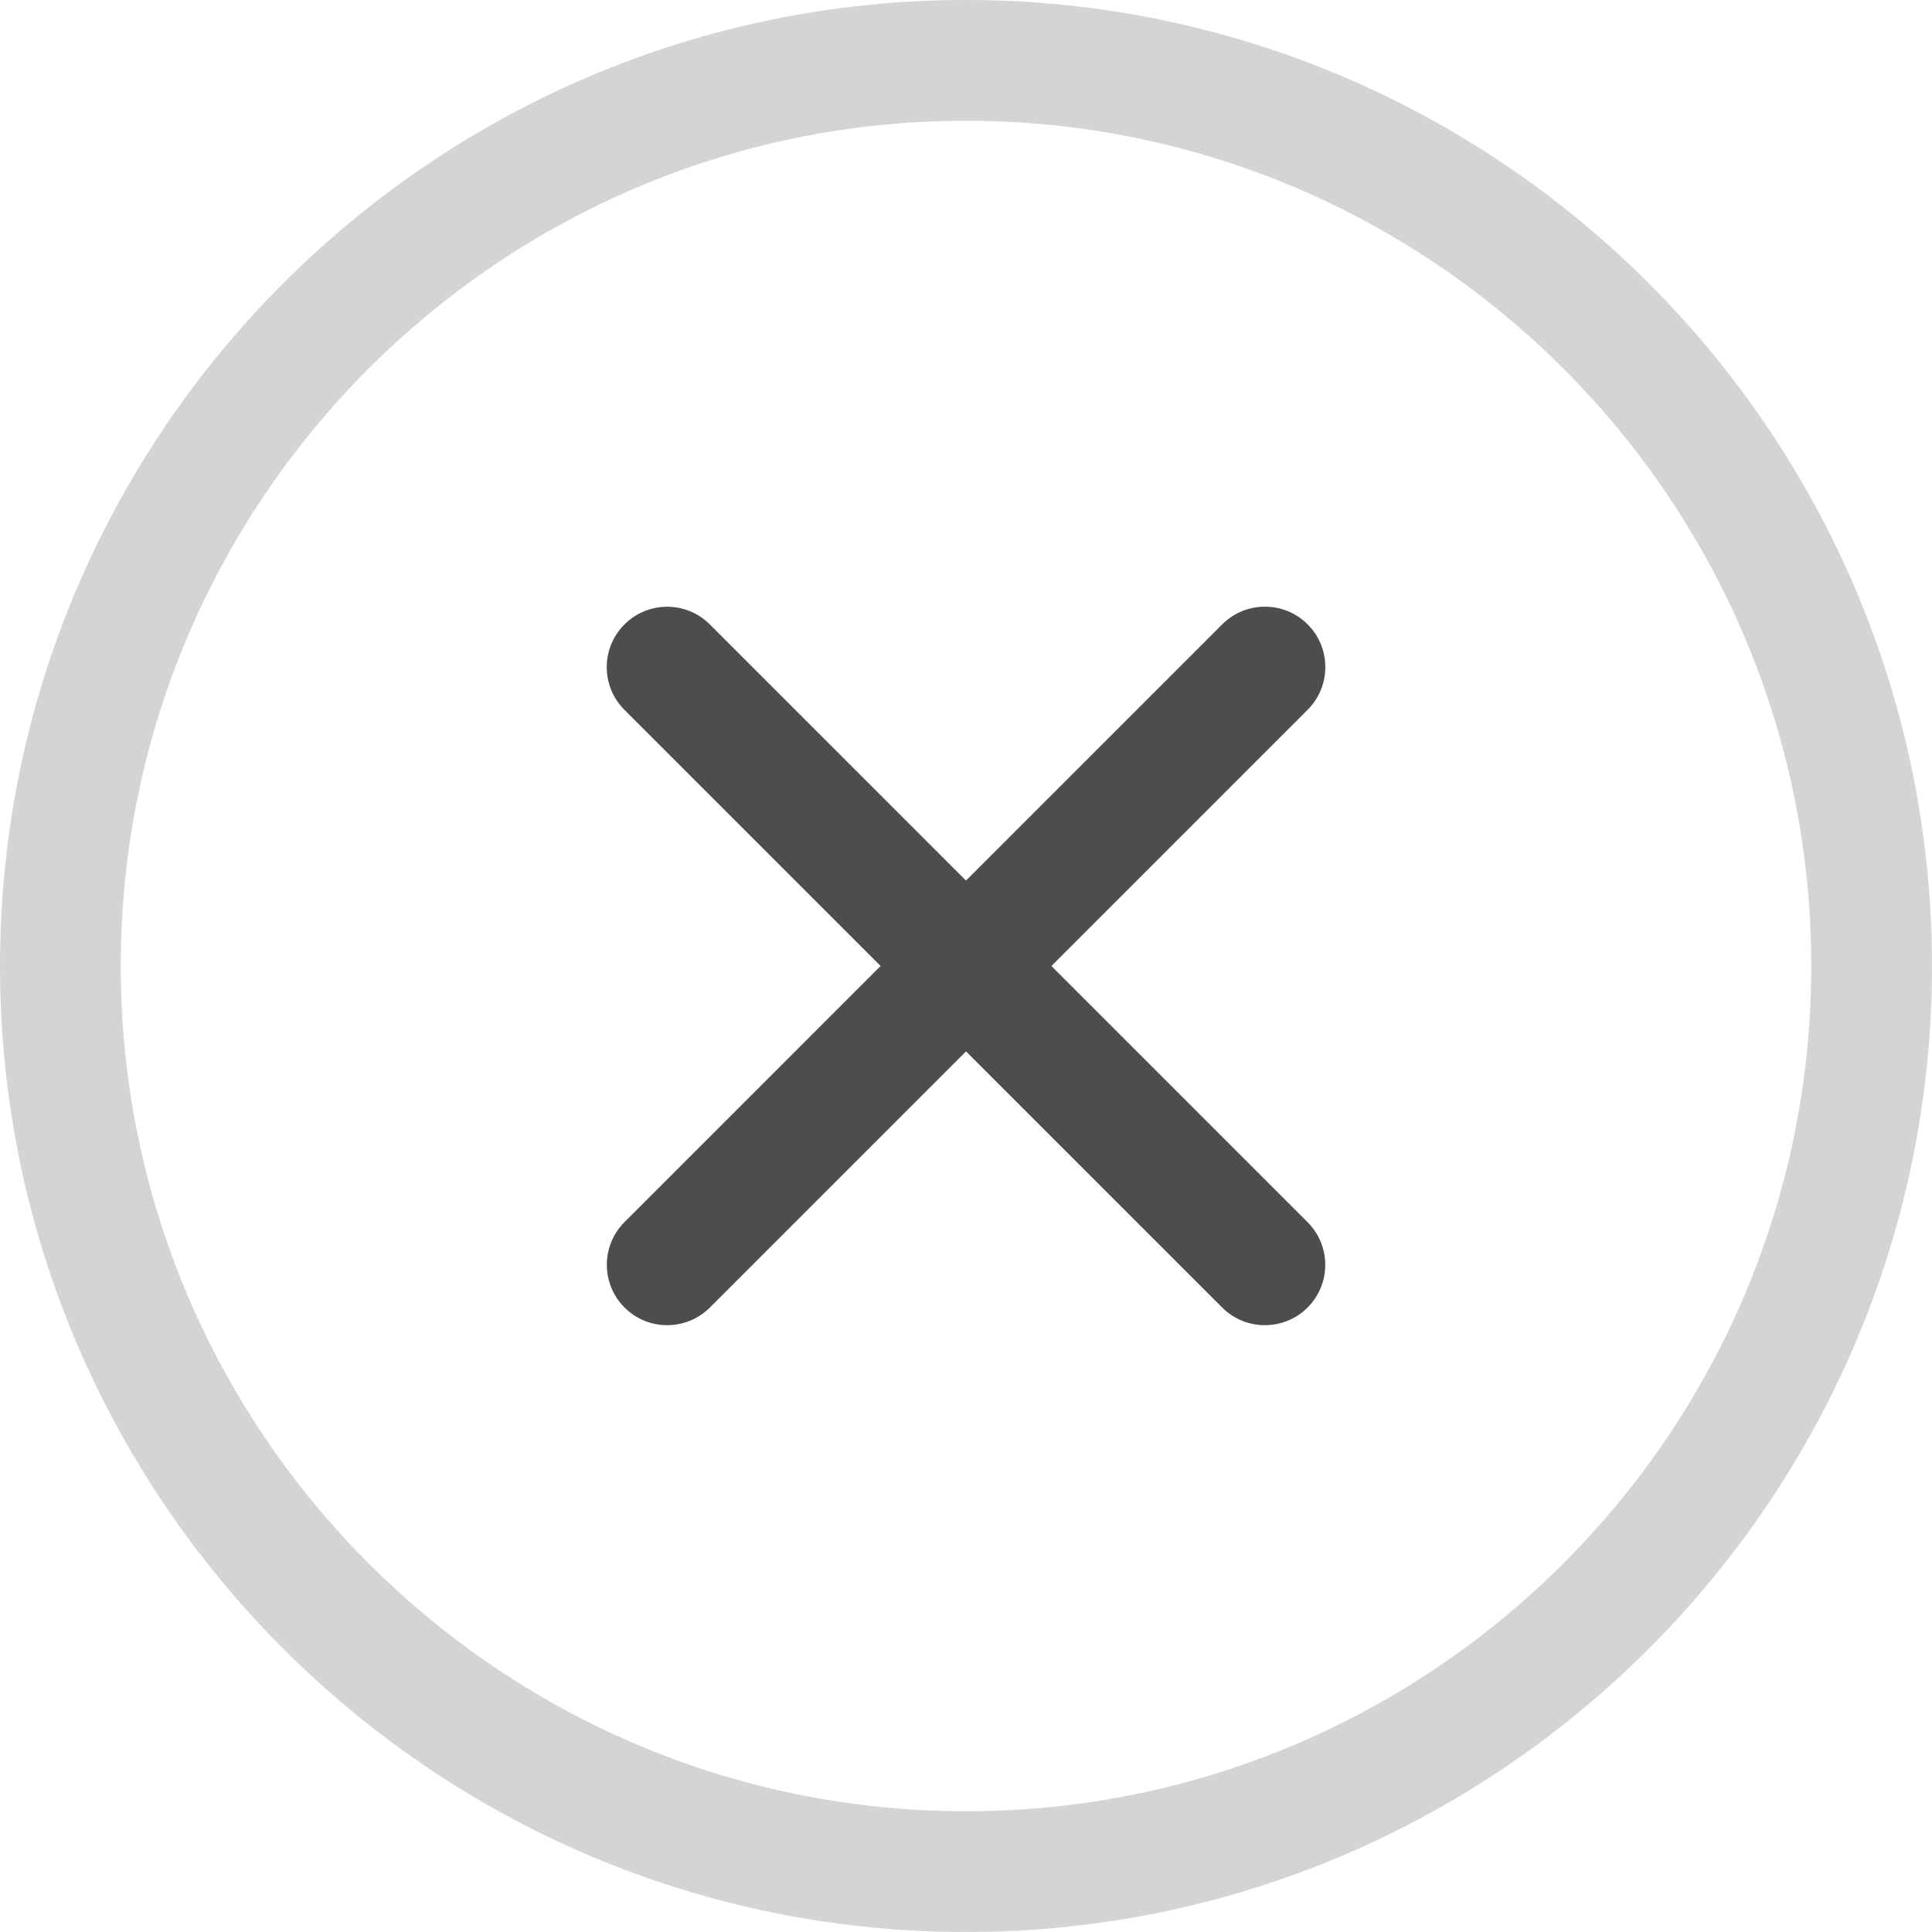
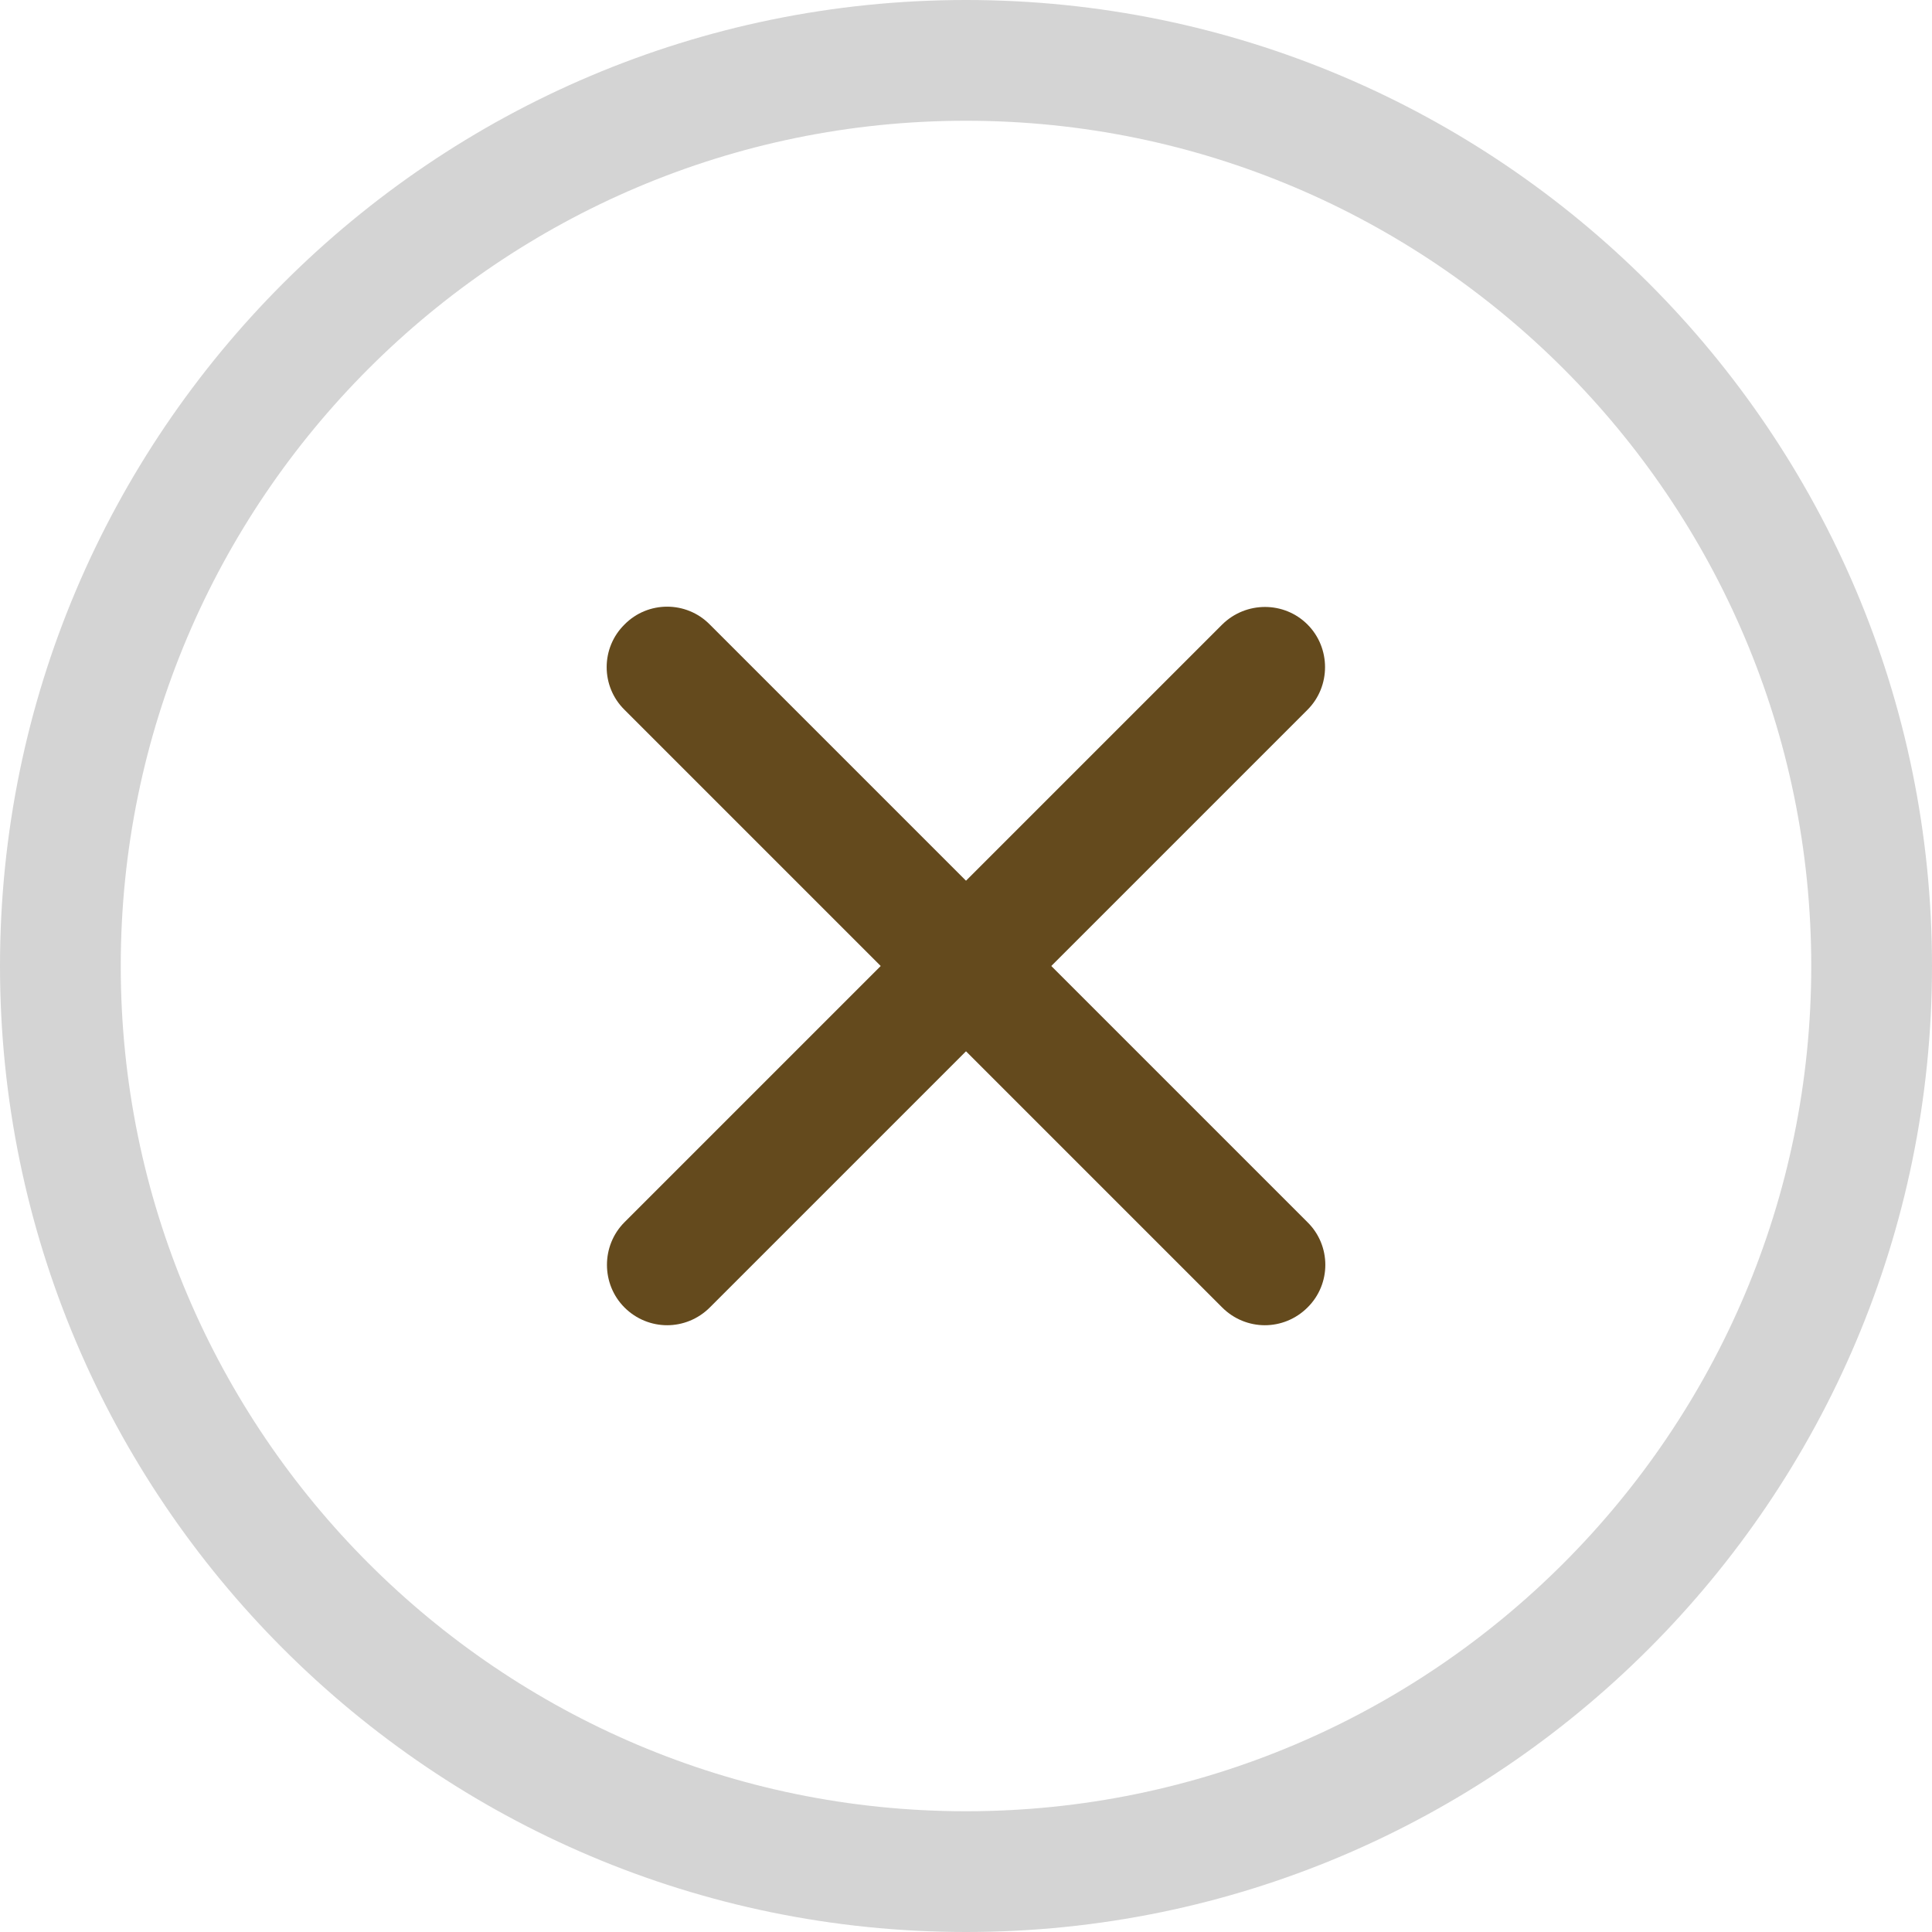
- <svg xmlns="http://www.w3.org/2000/svg" fill="#4d4d4d" viewBox="0 0 512 512">
-   <path fill="#d4d4d4" d="m256 512c-141.164 0-256-114.836-256-256s114.836-256 256-256 256 114.836 256 256-114.836 256-256 256zm0-480c-123.52 0-224 100.48-224 224s100.48 224 224 224 224-100.48 224-224-100.48-224-224-224zm0 0" />
-   <path d="m176.812 351.188c-4.098 0-8.195-1.555-11.309-4.691-6.25-6.25-6.25-16.383 0-22.633l158.398-158.402c6.254-6.25 16.387-6.25 22.637 0s6.25 16.383 0 22.637l-158.402 158.398c-3.156 3.137-7.25 4.691-11.324 4.691zm0 0" />
-   <path d="m335.188 351.188c-4.094 0-8.191-1.555-11.305-4.691l-158.398-158.379c-6.254-6.25-6.254-16.383 0-22.633 6.25-6.254 16.383-6.254 22.633 0l158.398 158.398c6.254 6.25 6.254 16.383 0 22.633-3.133 3.117-7.23 4.672-11.328 4.672zm0 0" />
+ <svg xmlns="http://www.w3.org/2000/svg" version="1.1" id="Layer_1" x="0px" y="0px" viewBox="0 0 512 512" style="enable-background:new 0 0 512 512;" xml:space="preserve">
+   <style type="text/css">
+ 	.st0{fill:#D4D4D4;}
+ 	.st1{fill:#644A1D;}
+ </style>
+   <path class="st0" d="M256,512C114.8,512,0,397.2,0,256S114.8,0,256,0s256,114.8,256,256S397.2,512,256,512z M256,32  C132.5,32,32,132.5,32,256s100.5,224,224,224s224-100.5,224-224S379.5,32,256,32z" />
+   <path class="st1" d="M176.8,351.2c-4.1,0-8.2-1.6-11.3-4.7c-6.2-6.2-6.2-16.4,0-22.6l158.4-158.4c6.3-6.2,16.4-6.2,22.6,0  s6.2,16.4,0,22.6L188.1,346.5C185,349.6,180.9,351.2,176.8,351.2z" />
+   <path class="st1" d="M335.2,351.2c-4.1,0-8.2-1.6-11.3-4.7L165.5,188.1c-6.3-6.2-6.3-16.4,0-22.6c6.2-6.3,16.4-6.3,22.6,0  l158.4,158.4c6.3,6.2,6.3,16.4,0,22.6C343.4,349.6,339.3,351.2,335.2,351.2z" />
</svg>
